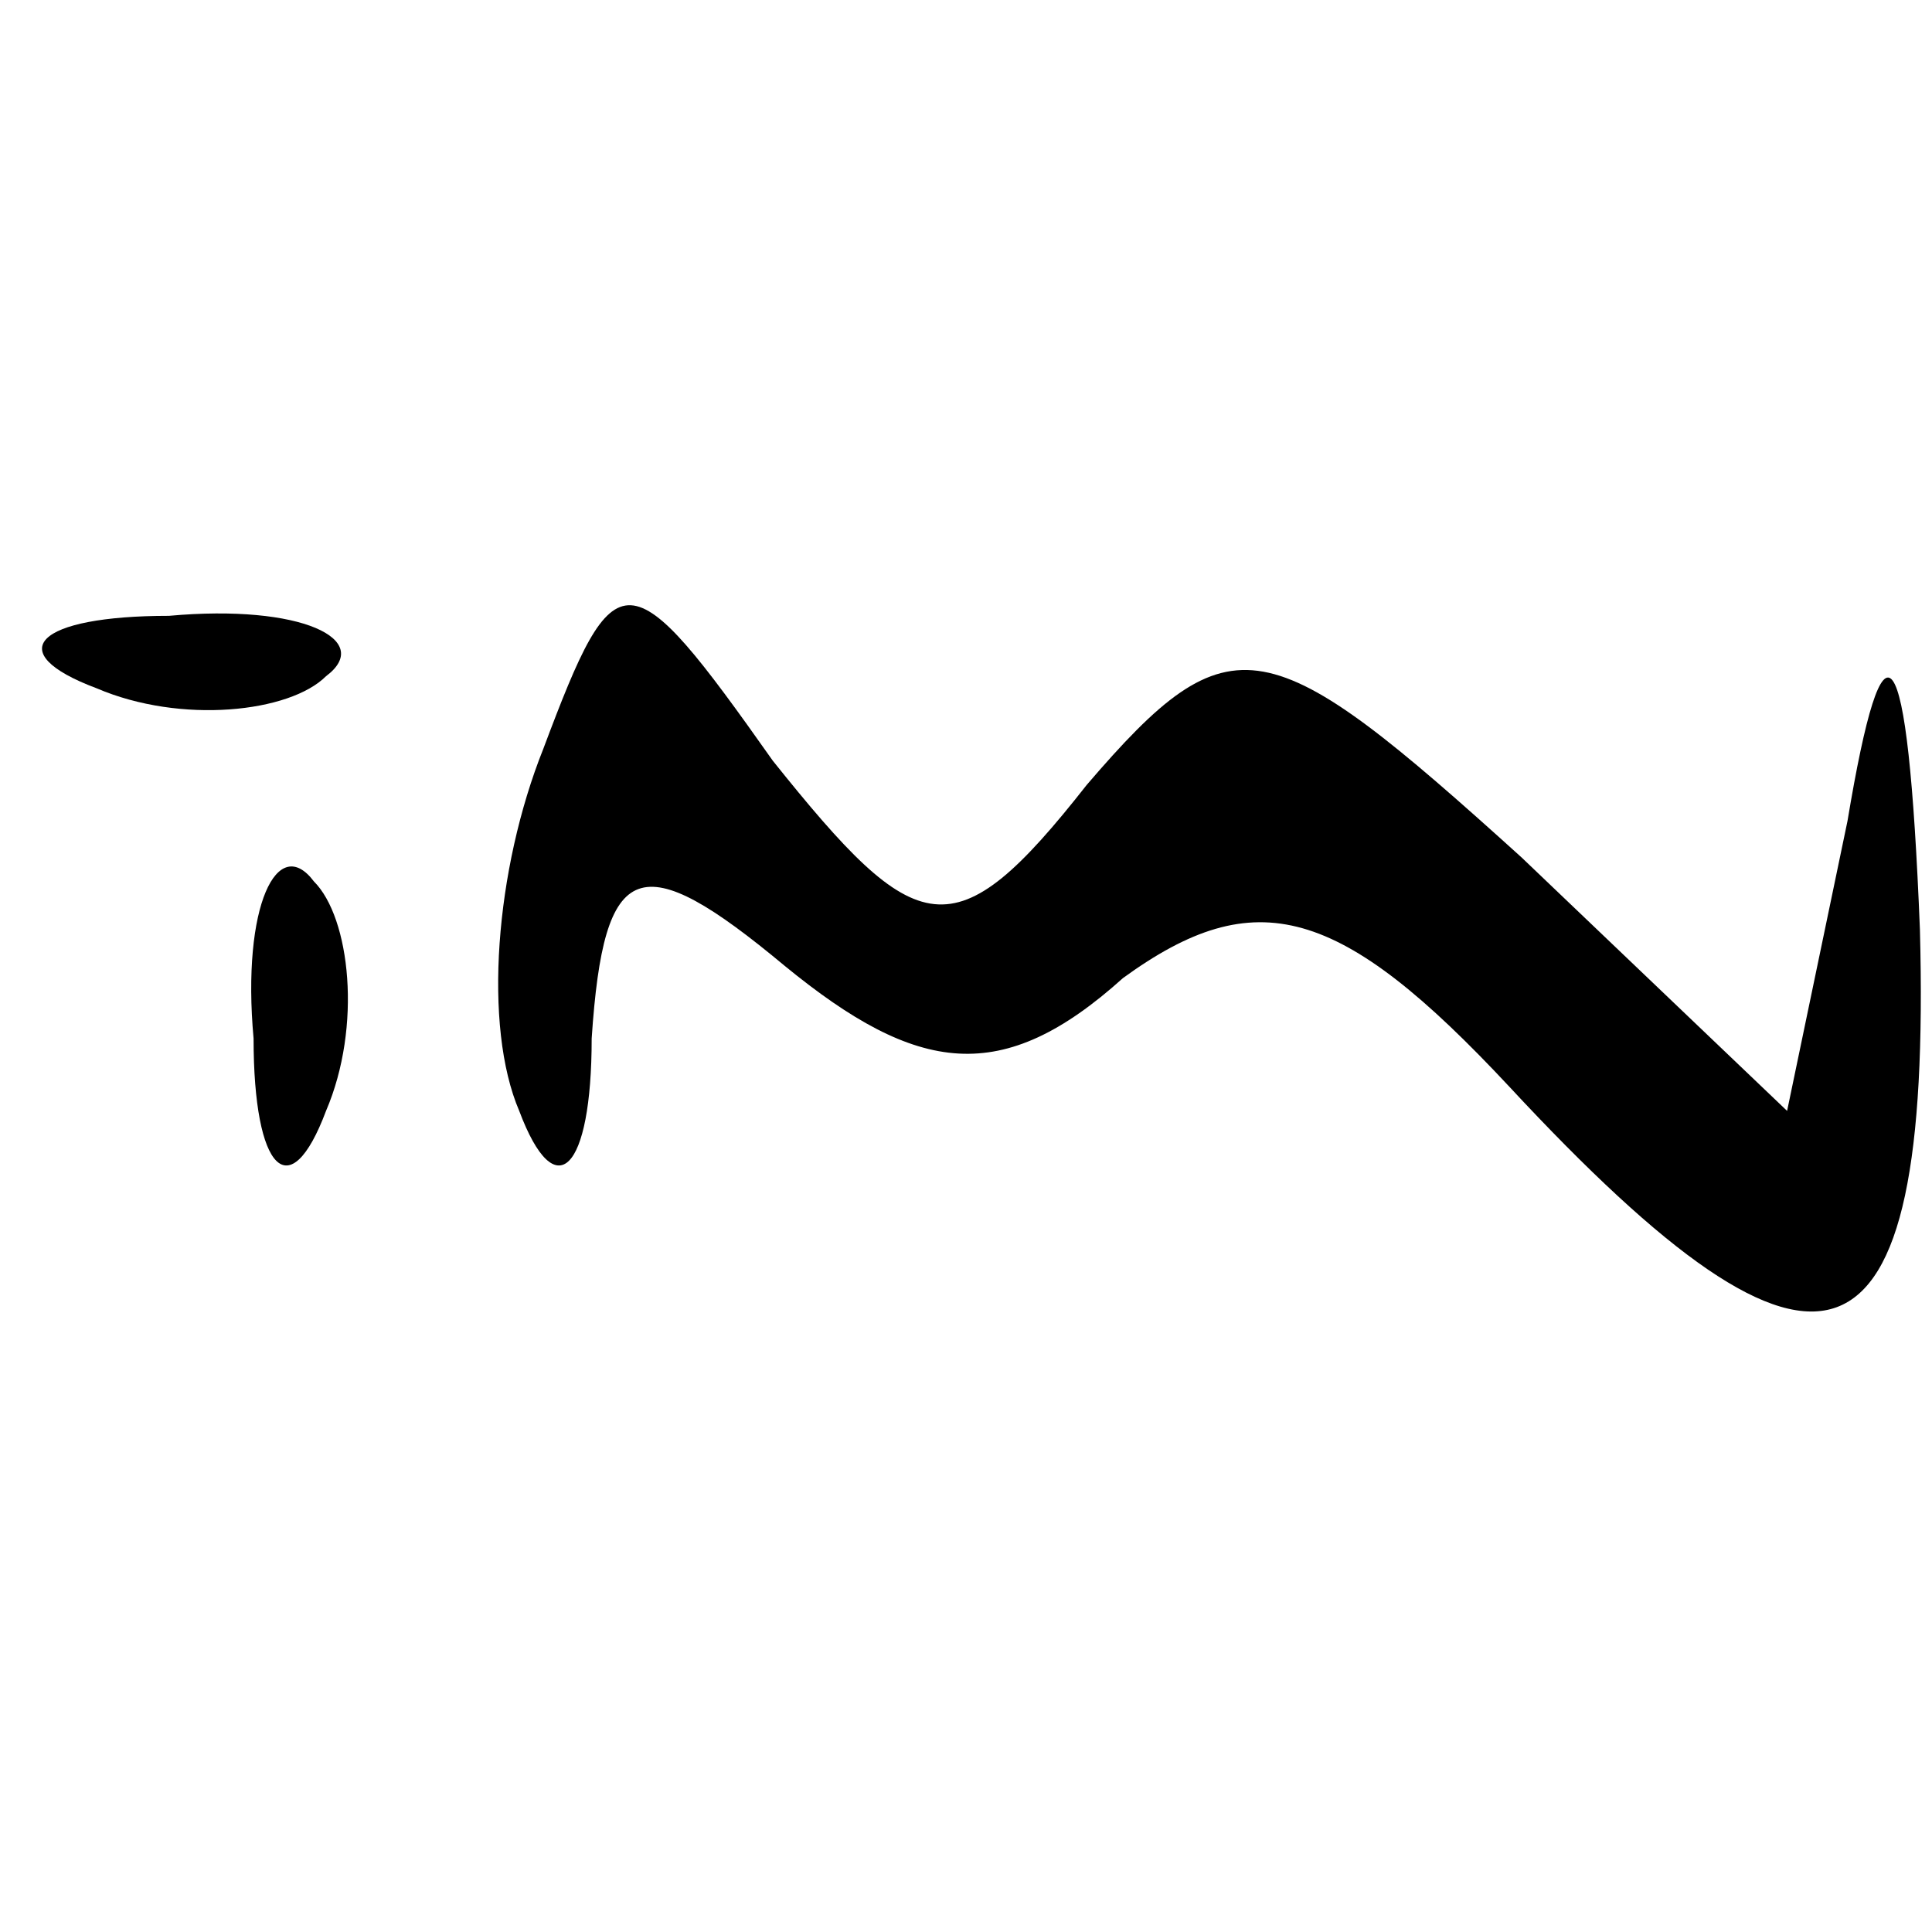
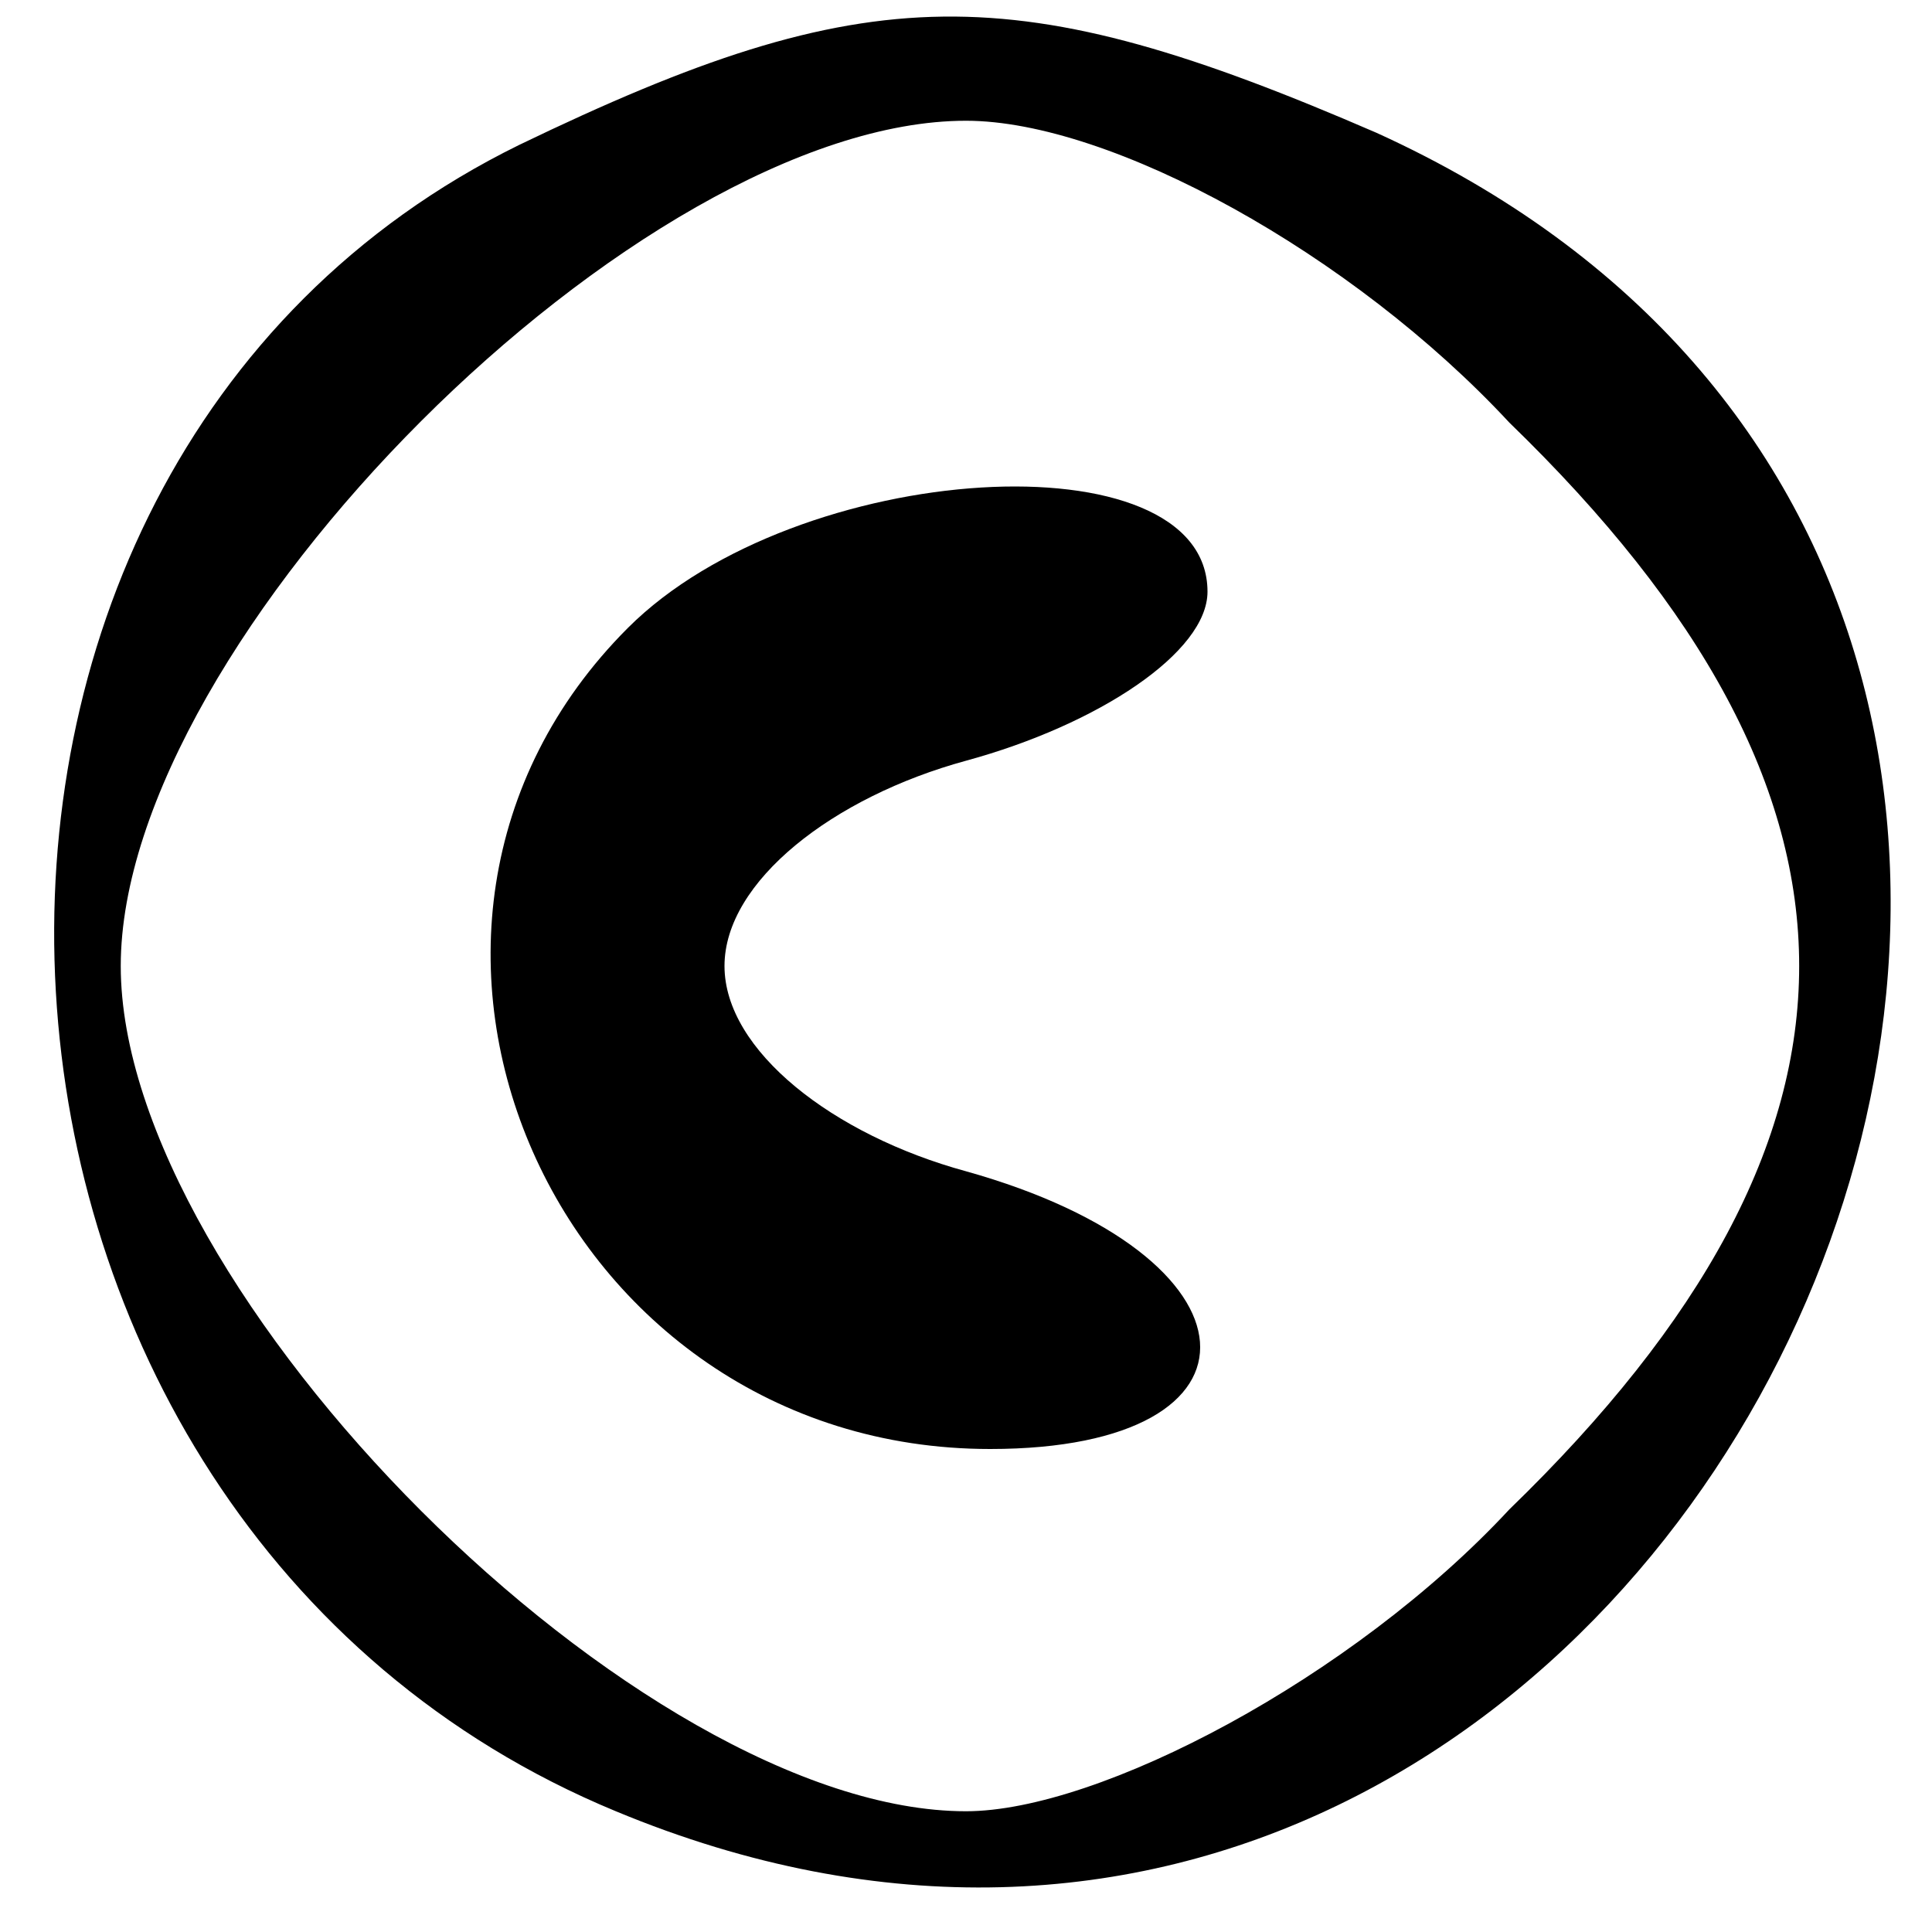
<svg xmlns="http://www.w3.org/2000/svg" version="1.0" width="16pt" height="16pt" viewBox="0 0 16 16" preserveAspectRatio="xMidYMid meet">
  <g transform="translate(0,16) scale(0.1,-0.1)" fill="#000000" stroke="none">
-     <path d="M8 103 c7 -3 16 -2 19 1 4 3 -2 6 -13 5 -11 0 -14 -3 -6 -6z" />
-     <path d="M45 98 c-4 -10 -5 -23 -2 -30 3 -8 6 -5 6 6 1 15 4 16 16 6 11 -9 18 -10 28 -1 11 8 18 6 32 -9 26 -28 35 -25 34 13 -1 25 -3 27 -6 9 l-5 -24 -22 21 c-21 19 -24 20 -36 6 -11 -14 -14 -13 -26 2 -12 17 -13 17 -19 1z" />
-     <path d="M21 74 c0 -11 3 -14 6 -6 3 7 2 16 -1 19 -3 4 -6 -2 -5 -13z" />
+     <path d="M43 148 c-55 -27 -50 -114 8 -138 89 -37 151 99 63 139 -30 13 -42 13 -71 -1z m82 -23 c32 -31 32 -59 0 -90 -13 -14 -34 -25 -45 -25 -27 0 -70 43 -70 70 0 27 43 70 70 70 12 0 32 -11 45 -25z" />
+     <path d="M52 108 c-25 -25 -6 -68 30 -68 24 0 23 16 -2 23 -11 3 -20 10 -20 17 0 7 9 14 20 17 11 3 20 9 20 14 0 13 -34 11 -48 -3z" />
  </g>
</svg>
